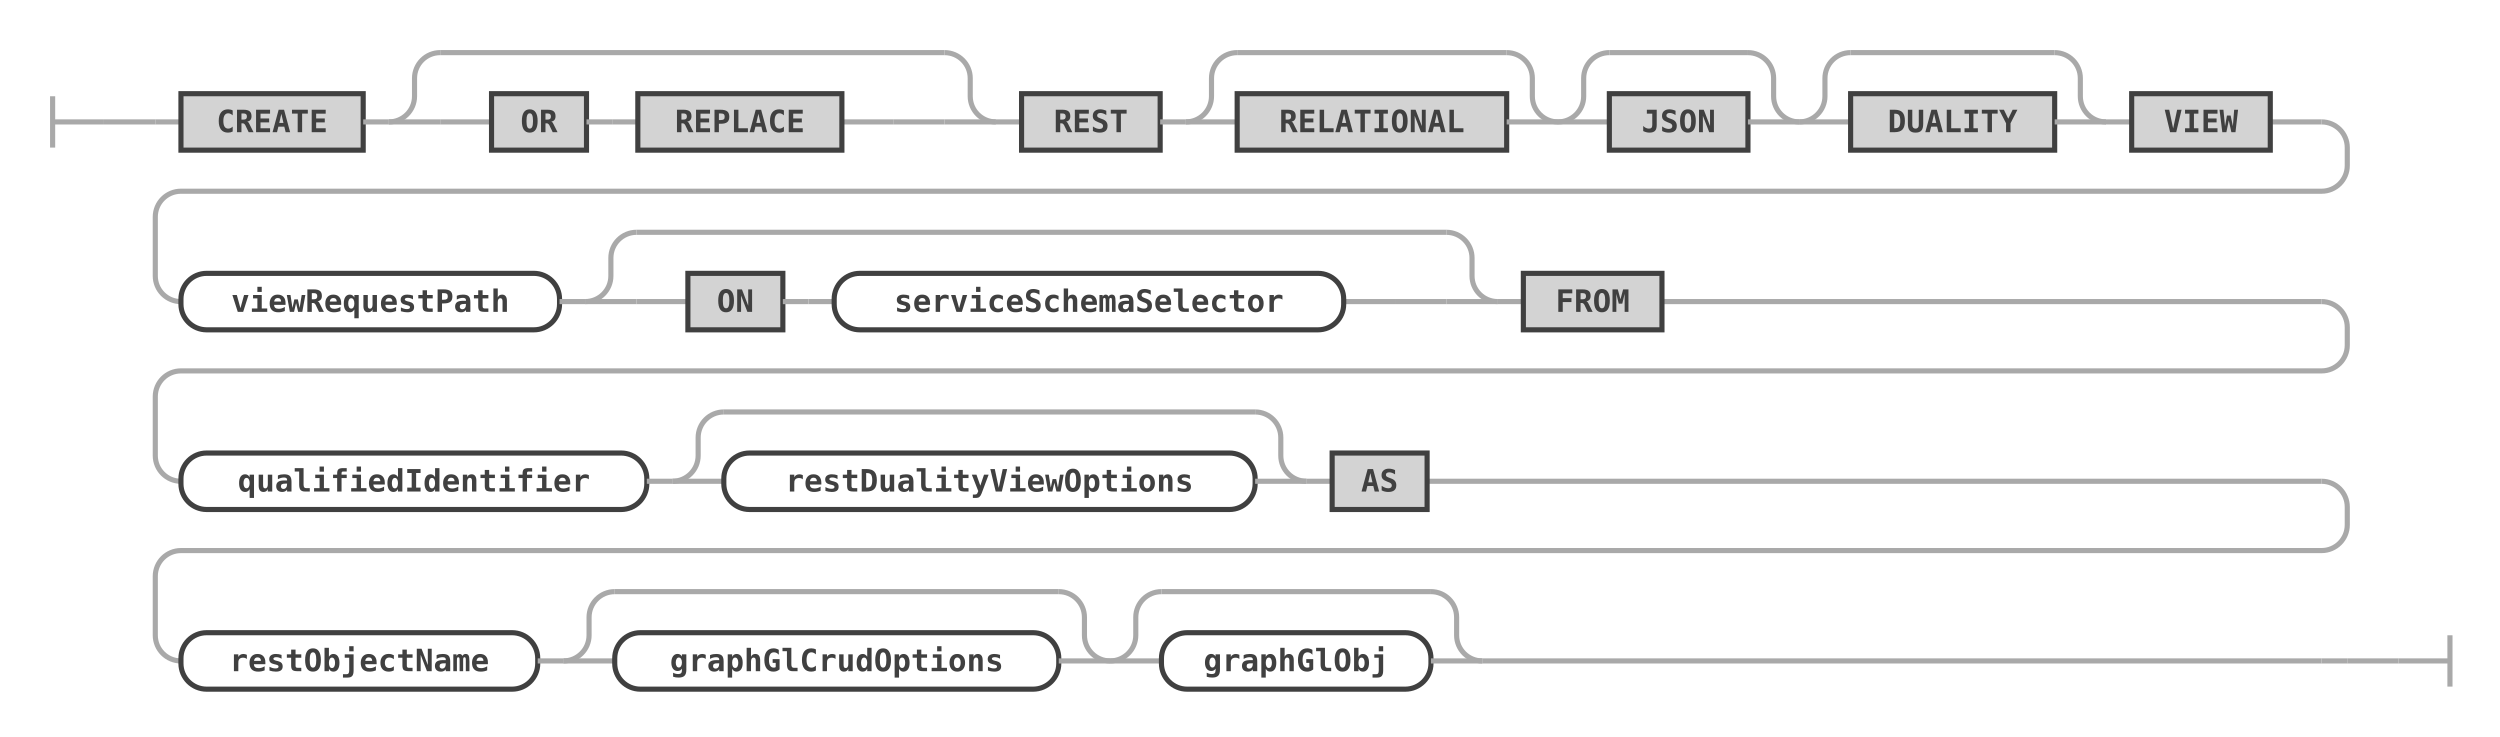
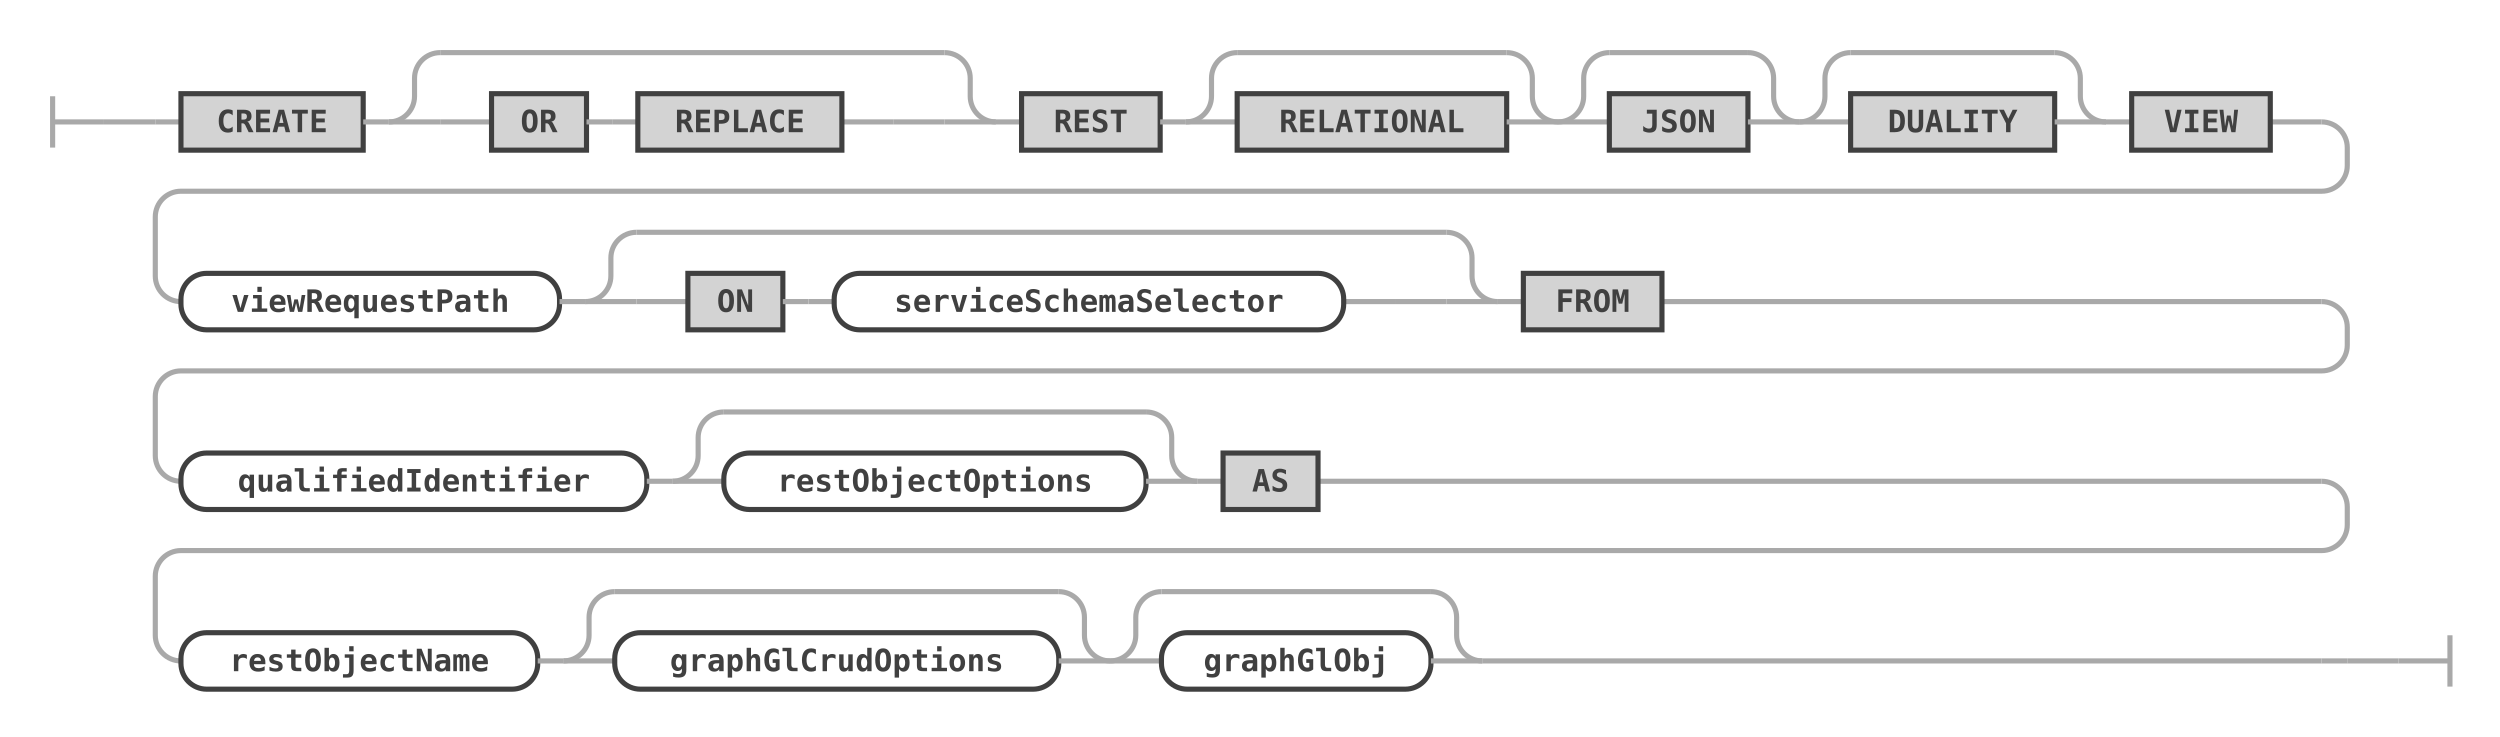
<svg xmlns="http://www.w3.org/2000/svg" class="railroad-diagram" width="974" height="287" viewBox="0 0 974 287" id="createRestViewStatement">
  <g transform="translate(.5 .5)">
    <g>
      <path d="M20 37v20m0 -10h20" />
    </g>
    <g>
      <path d="M40 47h0" />
      <path d="M934 257h0" />
      <path d="M40 47h20" />
      <g>
        <path d="M60 47h0" />
        <path d="M60 47h10" />
        <g>
          <path d="M70 47h0" />
          <path d="M884 47h20" />
          <g class="terminal ">
            <path d="M70 47h0" />
            <path d="M141 47h0" />
            <rect x="70" y="36" width="71" height="22" />
            <text x="105.5" y="51">CREATE</text>
          </g>
          <path d="M141 47h10" />
          <g>
            <path d="M151 47h0" />
            <path d="M387.5 47h0" />
            <path d="M151 47a10 10 0 0 0 10 -10v-7a10 10 0 0 1 10 -10" />
            <g>
              <path d="M171 20h196.5" />
            </g>
            <path d="M367.5 20a10 10 0 0 1 10 10v7a10 10 0 0 0 10 10" />
            <path d="M151 47h20" />
            <g>
              <path d="M171 47h0" />
              <path d="M367.5 47h0" />
              <path d="M171 47h20" />
              <g>
                <path d="M191 47h0" />
                <g>
                  <path d="M191 47h0" />
                  <path d="M327.5 47h20" />
                  <g class="terminal ">
                    <path d="M191 47h0" />
                    <path d="M228 47h0" />
                    <rect x="191" y="36" width="37" height="22" />
                    <text x="209.5" y="51">OR</text>
                  </g>
                  <path d="M228 47h10" />
                  <path d="M238 47h10" />
                  <g class="terminal ">
                    <path d="M248 47h0" />
                    <path d="M327.5 47h0" />
                    <rect x="248" y="36" width="79.5" height="22" />
                    <text x="287.75" y="51">REPLACE</text>
                  </g>
                </g>
                <path d="M347.5 47h0" />
              </g>
              <path d="M347.5 47h20" />
            </g>
            <path d="M367.5 47h20" />
          </g>
          <path d="M387.5 47h10" />
          <g class="terminal ">
            <path d="M397.5 47h0" />
            <path d="M451.5 47h0" />
            <rect x="397.5" y="36" width="54" height="22" />
            <text x="424.5" y="51">REST</text>
          </g>
          <path d="M451.5 47h10" />
          <g>
            <path d="M461.5 47h0" />
            <path d="M606.5 47h0" />
            <path d="M461.5 47a10 10 0 0 0 10 -10v-7a10 10 0 0 1 10 -10" />
            <g>
              <path d="M481.5 20h105" />
            </g>
            <path d="M586.5 20a10 10 0 0 1 10 10v7a10 10 0 0 0 10 10" />
            <path d="M461.5 47h20" />
            <g class="terminal ">
              <path d="M481.5 47h0" />
              <path d="M586.5 47h0" />
              <rect x="481.5" y="36" width="105" height="22" />
              <text x="534" y="51">RELATIONAL</text>
            </g>
            <path d="M586.5 47h20" />
          </g>
          <g>
            <path d="M606.5 47h0" />
            <path d="M700.5 47h0" />
            <path d="M606.5 47a10 10 0 0 0 10 -10v-7a10 10 0 0 1 10 -10" />
            <g>
              <path d="M626.5 20h54" />
            </g>
            <path d="M680.5 20a10 10 0 0 1 10 10v7a10 10 0 0 0 10 10" />
            <path d="M606.5 47h20" />
            <g class="terminal ">
              <path d="M626.5 47h0" />
              <path d="M680.5 47h0" />
              <rect x="626.5" y="36" width="54" height="22" />
              <text x="653.5" y="51">JSON</text>
            </g>
            <path d="M680.5 47h20" />
          </g>
          <g>
            <path d="M700.5 47h0" />
            <path d="M820 47h0" />
            <path d="M700.5 47a10 10 0 0 0 10 -10v-7a10 10 0 0 1 10 -10" />
            <g>
              <path d="M720.5 20h79.5" />
            </g>
            <path d="M800 20a10 10 0 0 1 10 10v7a10 10 0 0 0 10 10" />
            <path d="M700.5 47h20" />
            <g class="terminal ">
              <path d="M720.5 47h0" />
              <path d="M800 47h0" />
              <rect x="720.5" y="36" width="79.5" height="22" />
              <text x="760.25" y="51">DUALITY</text>
            </g>
            <path d="M800 47h20" />
          </g>
          <path d="M820 47h10" />
          <g class="terminal ">
            <path d="M830 47h0" />
            <path d="M884 47h0" />
            <rect x="830" y="36" width="54" height="22" />
            <text x="857" y="51">VIEW</text>
          </g>
        </g>
        <path d="M904 47a10 10 0 0 1 10 10v7a10 10 0 0 1 -10 10h-834a10 10 0 0 0 -10 10v23a10 10 0 0 0 10 10" />
        <g>
          <path d="M70 117h0" />
          <path d="M647 117h257" />
          <g class="non-terminal ">
            <path d="M70 117h0" />
            <path d="M217.5 117h0" />
            <rect x="70" y="106" width="147.5" height="22" rx="10" ry="10" />
            <text x="143.75" y="121">viewRequestPath</text>
          </g>
          <path d="M217.5 117h10" />
          <g>
            <path d="M227.5 117h0" />
            <path d="M583 117h0" />
            <path d="M227.5 117a10 10 0 0 0 10 -10v-7a10 10 0 0 1 10 -10" />
            <g>
              <path d="M247.5 90h315.5" />
            </g>
            <path d="M563 90a10 10 0 0 1 10 10v7a10 10 0 0 0 10 10" />
            <path d="M227.5 117h20" />
            <g>
              <path d="M247.5 117h0" />
              <path d="M563 117h0" />
              <path d="M247.5 117h20" />
              <g>
                <path d="M267.5 117h0" />
                <g>
                  <path d="M267.5 117h0" />
                  <path d="M523 117h20" />
                  <g class="terminal ">
                    <path d="M267.5 117h0" />
                    <path d="M304.5 117h0" />
                    <rect x="267.5" y="106" width="37" height="22" />
                    <text x="286" y="121">ON</text>
                  </g>
                  <path d="M304.5 117h10" />
                  <path d="M314.5 117h10" />
                  <g class="non-terminal ">
                    <path d="M324.5 117h0" />
                    <path d="M523 117h0" />
                    <rect x="324.5" y="106" width="198.5" height="22" rx="10" ry="10" />
                    <text x="423.75" y="121">serviceSchemaSelector</text>
                  </g>
                </g>
                <path d="M543 117h0" />
              </g>
              <path d="M543 117h20" />
            </g>
            <path d="M563 117h20" />
          </g>
          <path d="M583 117h10" />
          <g class="terminal ">
            <path d="M593 117h0" />
            <path d="M647 117h0" />
            <rect x="593" y="106" width="54" height="22" />
            <text x="620" y="121">FROM</text>
          </g>
        </g>
        <path d="M904 117a10 10 0 0 1 10 10v7a10 10 0 0 1 -10 10h-834a10 10 0 0 0 -10 10v23a10 10 0 0 0 10 10" />
        <g>
          <path d="M70 187h0" />
-           <path d="M555.5 187h348.5" />
+           <path d="M513 187h391" />
          <g class="non-terminal ">
            <path d="M70 187h0" />
            <path d="M251.5 187h0" />
            <rect x="70" y="176" width="181.5" height="22" rx="10" ry="10" />
            <text x="160.75" y="191">qualifiedIdentifier</text>
          </g>
          <path d="M251.5 187h10" />
          <g>
            <path d="M261.5 187h0" />
-             <path d="M508.5 187h0" />
+             <path d="M466 187h0" />
            <path d="M261.5 187a10 10 0 0 0 10 -10v-7a10 10 0 0 1 10 -10" />
            <g>
-               <path d="M281.5 160h207" />
-             </g>
-             <path d="M488.5 160a10 10 0 0 1 10 10v7a10 10 0 0 0 10 10" />
+               <path d="M281.5 160h164.5" />
+             </g>
+             <path d="M446 160a10 10 0 0 1 10 10v7a10 10 0 0 0 10 10" />
            <path d="M261.5 187h20" />
            <g class="non-terminal ">
              <path d="M281.5 187h0" />
-               <path d="M488.5 187h0" />
-               <rect x="281.5" y="176" width="207" height="22" rx="10" ry="10" />
-               <text x="385" y="191">restDualityViewOptions</text>
-             </g>
-             <path d="M488.5 187h20" />
-           </g>
-           <path d="M508.5 187h10" />
-           <g class="terminal ">
-             <path d="M518.5 187h0" />
-             <path d="M555.5 187h0" />
-             <rect x="518.5" y="176" width="37" height="22" />
-             <text x="537" y="191">AS</text>
+               <path d="M446 187h0" />
+               <rect x="281.5" y="176" width="164.5" height="22" rx="10" ry="10" />
+               <text x="363.75" y="191">restObjectOptions</text>
+             </g>
+             <path d="M446 187h20" />
+           </g>
+           <path d="M466 187h10" />
+           <g class="terminal ">
+             <path d="M476 187h0" />
+             <path d="M513 187h0" />
+             <rect x="476" y="176" width="37" height="22" />
+             <text x="494.5" y="191">AS</text>
          </g>
        </g>
        <path d="M904 187a10 10 0 0 1 10 10v7a10 10 0 0 1 -10 10h-834a10 10 0 0 0 -10 10v23a10 10 0 0 0 10 10" />
        <g>
          <path d="M70 257h0" />
          <path d="M577 257h327" />
          <g class="non-terminal ">
            <path d="M70 257h0" />
            <path d="M209 257h0" />
            <rect x="70" y="246" width="139" height="22" rx="10" ry="10" />
            <text x="139.5" y="261">restObjectName</text>
          </g>
          <path d="M209 257h10" />
          <g>
            <path d="M219 257h0" />
            <path d="M432 257h0" />
            <path d="M219 257a10 10 0 0 0 10 -10v-7a10 10 0 0 1 10 -10" />
            <g>
              <path d="M239 230h173" />
            </g>
            <path d="M412 230a10 10 0 0 1 10 10v7a10 10 0 0 0 10 10" />
            <path d="M219 257h20" />
            <g class="non-terminal ">
              <path d="M239 257h0" />
              <path d="M412 257h0" />
              <rect x="239" y="246" width="173" height="22" rx="10" ry="10" />
              <text x="325.5" y="261">graphGlCrudOptions</text>
            </g>
            <path d="M412 257h20" />
          </g>
          <g>
            <path d="M432 257h0" />
            <path d="M577 257h0" />
            <path d="M432 257a10 10 0 0 0 10 -10v-7a10 10 0 0 1 10 -10" />
            <g>
              <path d="M452 230h105" />
            </g>
            <path d="M557 230a10 10 0 0 1 10 10v7a10 10 0 0 0 10 10" />
            <path d="M432 257h20" />
            <g class="non-terminal ">
              <path d="M452 257h0" />
              <path d="M557 257h0" />
              <rect x="452" y="246" width="105" height="22" rx="10" ry="10" />
              <text x="504.5" y="261">graphGlObj</text>
            </g>
            <path d="M557 257h20" />
          </g>
        </g>
        <path d="M904 257h10" />
        <path d="M914 257h0" />
      </g>
      <path d="M914 257h20" />
    </g>
    <path d="M 934 257 h 20 m 0 -10 v 20" />
  </g>
  <defs>
    <style type="text/css">
svg.railroad-diagram path { stroke-width: 2; stroke: darkgray; fill: rgba(0, 0, 0, 0); }svg.railroad-diagram text { font: bold 12px Hack, "Source Code Pro", monospace; text-anchor: middle; fill: #404040; }svg.railroad-diagram text.comment { font: italic 10px Hack, "Source Code Pro", monospace; fill: #404040; }svg.railroad-diagram g.terminal rect { stroke-width: 2; stroke: #404040; fill: rgba(200, 200, 200, 0.8); }svg.railroad-diagram g.non-terminal rect { stroke-width: 2; stroke: #404040; fill: rgba(255, 255, 255, 1); }svg.railroad-diagram text.diagram-text { font-size: 12px Hack, "Source Code Pro", monospace; fill: red; }svg.railroad-diagram path.diagram-text { stroke-width: 1; stroke: red; fill: red; cursor: help; }
 
</style>
  </defs>
</svg>
